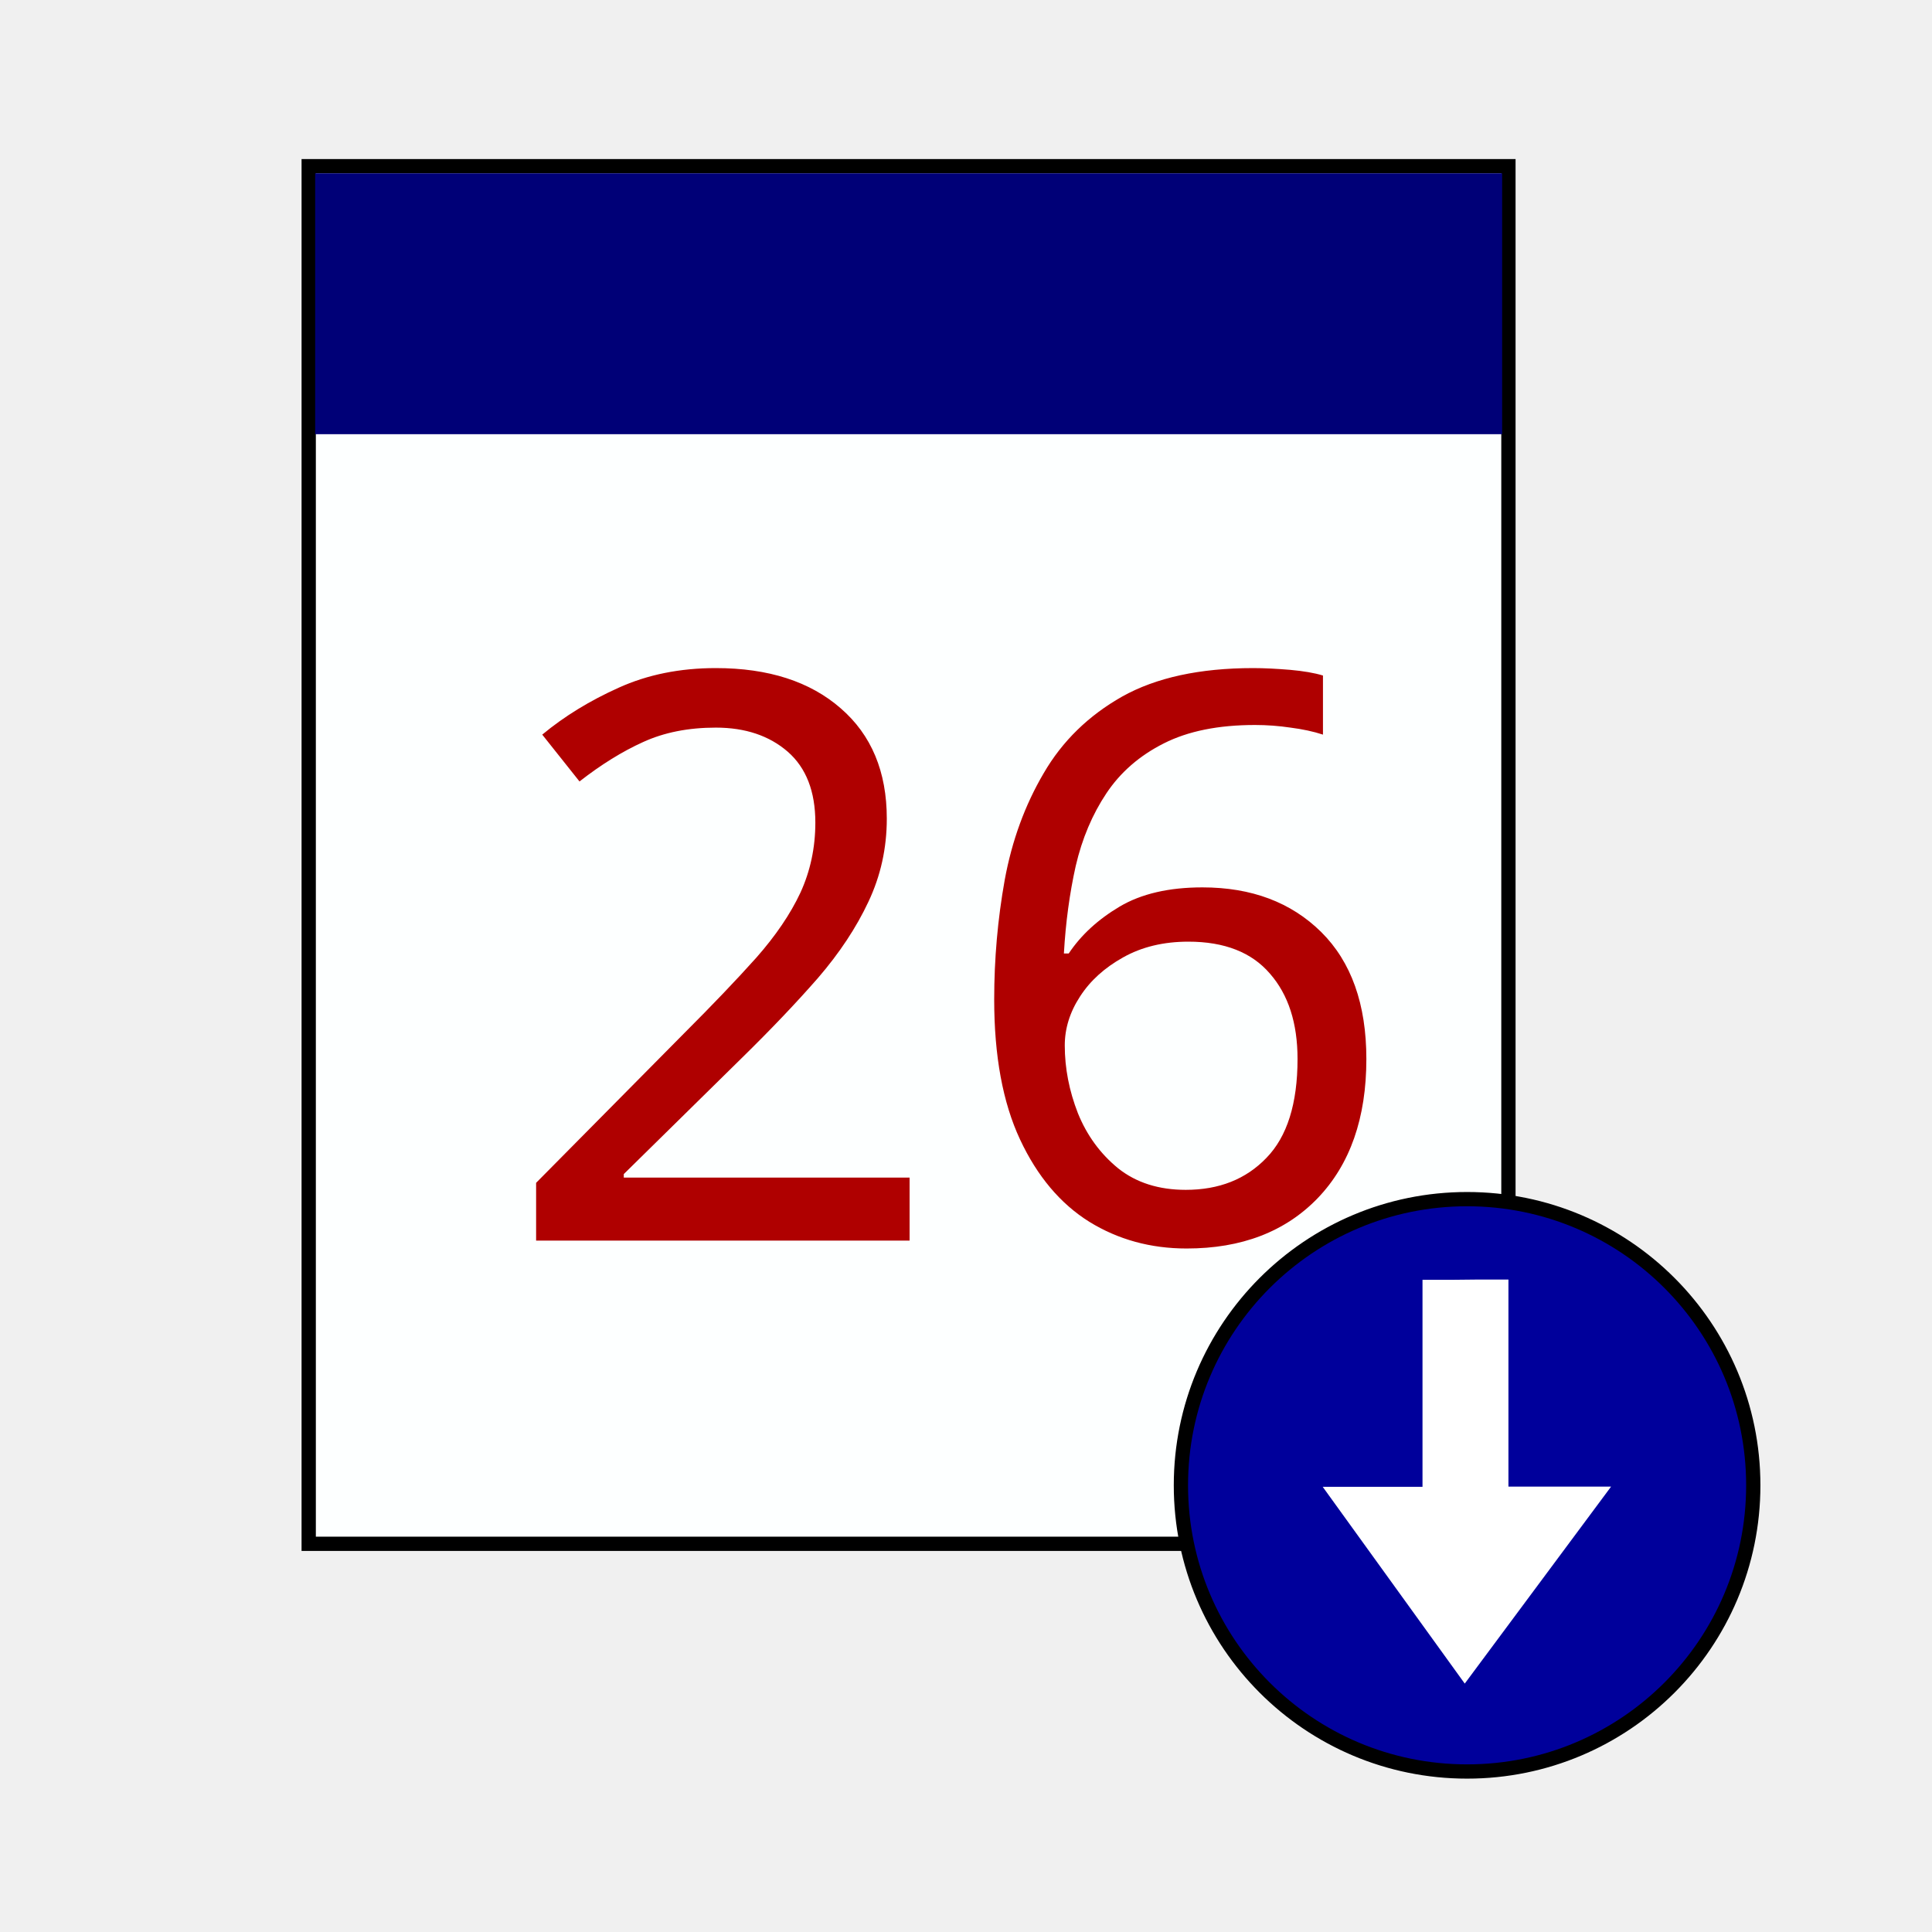
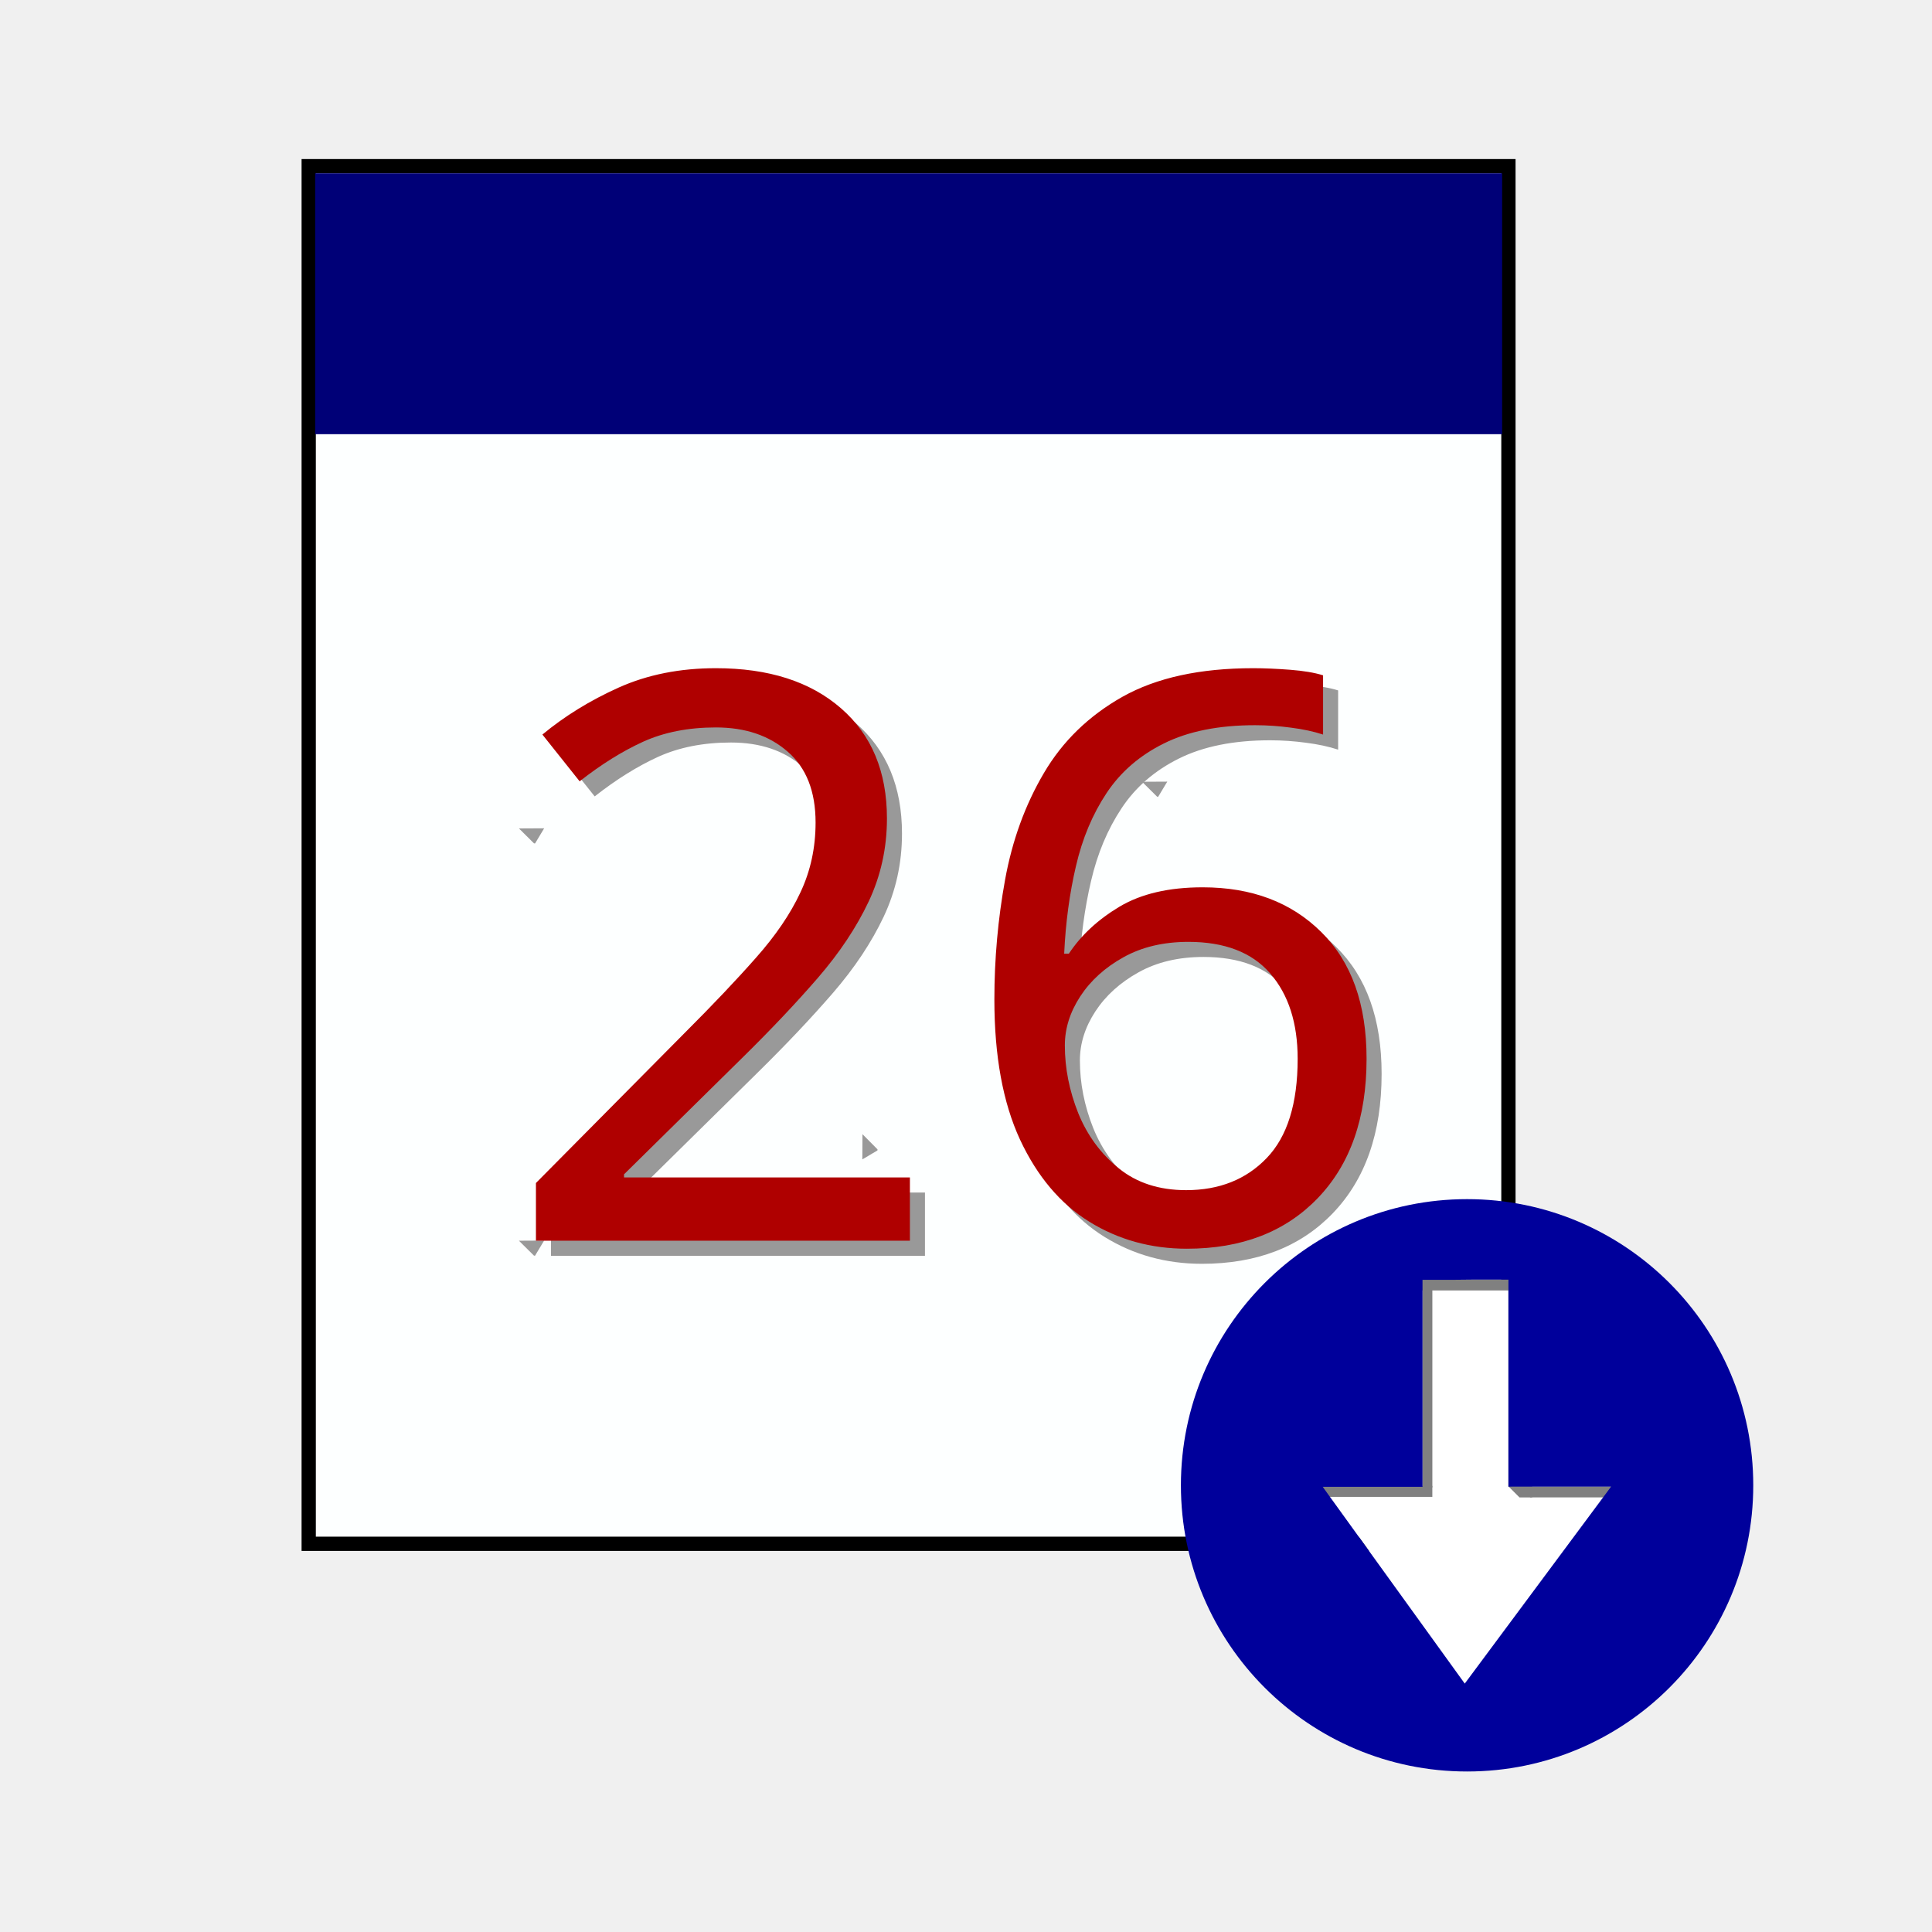
<svg xmlns="http://www.w3.org/2000/svg" width="512" height="512" viewBox="0 0 135.467 135.467" version="1.1" id="svg8">
  <defs id="defs2">
    <marker orient="auto" refY="0.0" refX="0.0" id="marker1420" style="overflow:visible">
      <g id="g1418" transform="scale(-1.2)" style="stroke:#000000;stroke-opacity:1;fill:#000000;fill-opacity:1">
        <path id="path1406" d="M -3.805,-3.959 L 0.544,0" style="fill:#000000;fill-rule:evenodd;stroke:#000000;stroke-width:0.8;stroke-linecap:round;stroke-opacity:1;fill-opacity:1" />
        <path id="path1408" d="M -1.287,-3.959 L 3.062,0" style="fill:#000000;fill-rule:evenodd;stroke:#000000;stroke-width:0.8;stroke-linecap:round;stroke-opacity:1;fill-opacity:1" />
        <path id="path1410" d="M 1.305,-3.959 L 5.654,0" style="fill:#000000;fill-rule:evenodd;stroke:#000000;stroke-width:0.8;stroke-linecap:round;stroke-opacity:1;fill-opacity:1" />
        <path id="path1412" d="M -3.805,4.178 L 0.544,0.22" style="fill:#000000;fill-rule:evenodd;stroke:#000000;stroke-width:0.8;stroke-linecap:round;stroke-opacity:1;fill-opacity:1" />
        <path id="path1414" d="M -1.287,4.178 L 3.062,0.22" style="fill:#000000;fill-rule:evenodd;stroke:#000000;stroke-width:0.8;stroke-linecap:round;stroke-opacity:1;fill-opacity:1" />
        <path id="path1416" d="M 1.305,4.178 L 5.654,0.22" style="fill:#000000;fill-rule:evenodd;stroke:#000000;stroke-width:0.8;stroke-linecap:round;stroke-opacity:1;fill-opacity:1" />
      </g>
    </marker>
    <marker orient="auto" refY="0.0" refX="0.0" id="marker1238" style="overflow:visible">
      <g id="g1236" transform="scale(-1.2)" style="stroke:#000000;stroke-opacity:1;fill:#000000;fill-opacity:1">
        <path id="path1224" d="M -3.805,-3.959 L 0.544,0" style="fill:#000000;fill-rule:evenodd;stroke:#000000;stroke-width:0.8;stroke-linecap:round;stroke-opacity:1;fill-opacity:1" />
        <path id="path1226" d="M -1.287,-3.959 L 3.062,0" style="fill:#000000;fill-rule:evenodd;stroke:#000000;stroke-width:0.8;stroke-linecap:round;stroke-opacity:1;fill-opacity:1" />
        <path id="path1228" d="M 1.305,-3.959 L 5.654,0" style="fill:#000000;fill-rule:evenodd;stroke:#000000;stroke-width:0.8;stroke-linecap:round;stroke-opacity:1;fill-opacity:1" />
        <path id="path1230" d="M -3.805,4.178 L 0.544,0.22" style="fill:#000000;fill-rule:evenodd;stroke:#000000;stroke-width:0.8;stroke-linecap:round;stroke-opacity:1;fill-opacity:1" />
        <path id="path1232" d="M -1.287,4.178 L 3.062,0.22" style="fill:#000000;fill-rule:evenodd;stroke:#000000;stroke-width:0.8;stroke-linecap:round;stroke-opacity:1;fill-opacity:1" />
        <path id="path1234" d="M 1.305,4.178 L 5.654,0.22" style="fill:#000000;fill-rule:evenodd;stroke:#000000;stroke-width:0.8;stroke-linecap:round;stroke-opacity:1;fill-opacity:1" />
      </g>
    </marker>
    <marker orient="auto" refY="0.0" refX="0.0" id="Tail" style="overflow:visible">
      <g id="g883" transform="scale(-1.2)" style="stroke:#000000;stroke-opacity:1;fill:#000000;fill-opacity:1">
        <path id="path871" d="M -3.805,-3.959 L 0.544,0" style="fill:#000000;fill-rule:evenodd;stroke:#000000;stroke-width:0.8;stroke-linecap:round;stroke-opacity:1;fill-opacity:1" />
        <path id="path873" d="M -1.287,-3.959 L 3.062,0" style="fill:#000000;fill-rule:evenodd;stroke:#000000;stroke-width:0.8;stroke-linecap:round;stroke-opacity:1;fill-opacity:1" />
        <path id="path875" d="M 1.305,-3.959 L 5.654,0" style="fill:#000000;fill-rule:evenodd;stroke:#000000;stroke-width:0.8;stroke-linecap:round;stroke-opacity:1;fill-opacity:1" />
        <path id="path877" d="M -3.805,4.178 L 0.544,0.22" style="fill:#000000;fill-rule:evenodd;stroke:#000000;stroke-width:0.8;stroke-linecap:round;stroke-opacity:1;fill-opacity:1" />
        <path id="path879" d="M -1.287,4.178 L 3.062,0.22" style="fill:#000000;fill-rule:evenodd;stroke:#000000;stroke-width:0.8;stroke-linecap:round;stroke-opacity:1;fill-opacity:1" />
        <path id="path881" d="M 1.305,4.178 L 5.654,0.22" style="fill:#000000;fill-rule:evenodd;stroke:#000000;stroke-width:0.8;stroke-linecap:round;stroke-opacity:1;fill-opacity:1" />
      </g>
    </marker>
    <marker orient="auto" refY="0.0" refX="0.0" id="Arrow2Lend" style="overflow:visible;">
      <path id="path856" style="fill-rule:evenodd;stroke-width:0.625;stroke-linejoin:round;stroke:#000000;stroke-opacity:1;fill:#000000;fill-opacity:1" d="M 8.719,4.034 L -2.207,0.016 L 8.719,-4.002 C 6.973,-1.63 6.983,1.616 8.719,4.034 z " transform="scale(1.1) rotate(180) translate(1,0)" />
    </marker>
    <marker orient="auto" refY="0.0" refX="0.0" id="Arrow1Lend" style="overflow:visible;">
      <path id="path838" d="M 0.0,0.0 L 5.0,-5.0 L -12.5,0.0 L 5.0,5.0 L 0.0,0.0 z " style="fill-rule:evenodd;stroke:#000000;stroke-width:1pt;stroke-opacity:1;fill:#000000;fill-opacity:1" transform="scale(0.8) rotate(180) translate(12.5,0)" />
    </marker>
  </defs>
  <g id="layer1" transform="translate(0,-161.5333)" style="display:none">
    <g id="g1135" transform="matrix(1.238711,0,0,1.237005,-16.16867,-54.33723)" style="stroke-width:0.808">
      <rect rx="4.272" ry="4.278" y="177.956" x="38.346" height="102.621" width="58.775" id="rect827" style="fill:#000000;fill-opacity:0.299;fill-rule:nonzero;stroke:#000000;stroke-width:0.808;stroke-linecap:square;stroke-linejoin:miter;stroke-miterlimit:10;stroke-dasharray:none;stroke-dashoffset:0;stroke-opacity:1;paint-order:normal" />
      <rect rx="2.805" ry="2.809" y="270.407" x="56.976" height="6.949" width="21.515" id="rect829" style="fill:#000000;fill-opacity:0.402;fill-rule:nonzero;stroke:#000000;stroke-width:0.808;stroke-linecap:square;stroke-linejoin:miter;stroke-miterlimit:10;stroke-dasharray:none;stroke-dashoffset:0;stroke-opacity:1;paint-order:normal" />
      <rect rx="4.424" ry="4.431" y="184.93" x="43.07" height="80.887" width="49.326" id="rect831" style="fill:#ffffff;fill-opacity:1;fill-rule:nonzero;stroke:#000000;stroke-width:0.808;stroke-linecap:square;stroke-linejoin:miter;stroke-miterlimit:10;stroke-dasharray:none;stroke-dashoffset:0;stroke-opacity:1;paint-order:normal" />
    </g>
  </g>
-   <g id="layer2">
+   <g id="layer2" style="display:inline">
    <rect style="fill:none;fill-opacity:1;fill-rule:nonzero;stroke:none;stroke-width:1;stroke-linecap:square;stroke-linejoin:miter;stroke-miterlimit:10;stroke-dasharray:none;stroke-dashoffset:0;stroke-opacity:1;paint-order:normal" id="rect1137" width="37.952" height="39.021" x="48.777" y="39.517" rx="0" ry="0" />
-     <g id="g1164" transform="matrix(1.967149,0,0,1.964267,-69.57295,-50.87769)" style="stroke-width:0.509">
-       <rect ry="0" rx="0" y="31.834" x="46.371" height="49.176" width="42.763" id="rect1137-0" style="fill:#fdffff;fill-opacity:1;fill-rule:nonzero;stroke:#000000;stroke-width:0.509;stroke-linecap:square;stroke-linejoin:miter;stroke-miterlimit:10;stroke-dasharray:none;stroke-dashoffset:0;stroke-opacity:1;paint-order:normal" />
-       <text id="text1141" y="70.19" x="53.118" style="font-style:normal;font-variant:normal;font-weight:normal;font-stretch:normal;font-size:28.222px;line-height:1.25;font-family:Impact;-inkscape-font-specification:Impact;font-variant-ligatures:normal;font-variant-caps:normal;font-variant-numeric:normal;font-feature-settings:normal;text-align:start;letter-spacing:0px;word-spacing:0px;writing-mode:lr-tb;text-anchor:start;fill:#af0000;fill-opacity:1;stroke:none;stroke-width:0.135" xml:space="preserve">
-         <tspan style="font-style:normal;font-variant:normal;font-weight:normal;font-stretch:normal;font-size:28.222px;font-family:Impact;-inkscape-font-specification:Impact;fill:#af0000;fill-opacity:1;stroke-width:0.135" y="70.19" x="53.118" id="tspan1139">26</tspan>
-       </text>
-       <rect y="32.342" x="46.856" height="8.804" width="41.8" id="rect1158" style="fill:#000077;fill-opacity:1;fill-rule:nonzero;stroke:#000077;stroke-width:0.509;stroke-linecap:square;stroke-linejoin:miter;stroke-miterlimit:10;stroke-dasharray:none;stroke-dashoffset:0;stroke-opacity:1;paint-order:normal" />
+     <rect style="fill:#fdffff;fill-opacity:1;fill-rule:nonzero;stroke:#000000;stroke-width:1;stroke-linecap:square;stroke-linejoin:miter;stroke-miterlimit:10;stroke-dasharray:none;stroke-dashoffset:0;stroke-opacity:1;paint-order:normal" id="rect1137-0" width="84.121" height="96.595" x="21.646" y="11.652" rx="0" ry="0" />
+     <rect style="fill:#000077;fill-opacity:1;fill-rule:nonzero;stroke:#000077;stroke-width:1;stroke-linecap:square;stroke-linejoin:miter;stroke-miterlimit:10;stroke-dasharray:none;stroke-dashoffset:0;stroke-opacity:1;paint-order:normal" id="rect1158" width="82.227" height="17.294" x="22.599" y="12.65" />
+   </g>
+   <g id="layer4" style="display:inline">
+     <text transform="scale(1.000733,0.9992672)" id="text1141-9" y="88.117" x="35.95" style="font-style:normal;font-variant:normal;font-weight:normal;font-stretch:normal;font-size:55.477px;line-height:1.25;font-family:Impact;-inkscape-font-specification:Impact;font-variant-ligatures:normal;font-variant-caps:normal;font-variant-numeric:normal;font-feature-settings:normal;text-align:start;letter-spacing:0px;word-spacing:0px;writing-mode:lr-tb;text-anchor:start;display:inline;fill:#999999;fill-opacity:1;stroke:none;stroke-width:0.265;" xml:space="preserve">
+       <tspan style="font-style:normal;font-variant:normal;font-weight:normal;font-stretch:normal;font-size:55.477px;font-family:Impact;-inkscape-font-specification:Impact;fill:#999999;fill-opacity:1;stroke-width:0.265;stroke:none;" y="88.117" x="35.95" id="tspan1139-4">26</tspan>
+     </text>
+     <path style="fill:#999999;fill-opacity:1;fill-rule:nonzero;stroke:none;stroke-width:0.01;stroke-linecap:square;stroke-linejoin:bevel;stroke-miterlimit:10;stroke-dasharray:none;stroke-dashoffset:0;stroke-opacity:1;paint-order:normal" d="m 37.443,88.044 -1.058,-1.049 1.768,-0.009 -0.636,1.059 z" id="path1073" />
+     <path style="display:inline;fill:#999999;fill-opacity:1;fill-rule:nonzero;stroke:none;stroke-width:0.01;stroke-linecap:square;stroke-linejoin:bevel;stroke-miterlimit:10;stroke-dasharray:none;stroke-dashoffset:0;stroke-opacity:1;paint-order:normal" d="m 61.529,80.59 -1.055,-1.064 -0.009,1.768 1.062,-0.63 z" id="path1073-6" />
+     <path style="display:inline;fill:#999999;fill-opacity:1;fill-rule:nonzero;stroke:none;stroke-width:0.01;stroke-linecap:square;stroke-linejoin:bevel;stroke-miterlimit:10;stroke-dasharray:none;stroke-dashoffset:0;stroke-opacity:1;paint-order:normal" d="m 37.445,59.137 -1.058,-1.049 1.768,-0.009 -0.636,1.059 z" id="path1073-4" />
+     <path style="display:inline;fill:#999999;fill-opacity:1;fill-rule:nonzero;stroke:none;stroke-width:0.01;stroke-linecap:square;stroke-linejoin:bevel;stroke-miterlimit:10;stroke-dasharray:none;stroke-dashoffset:0;stroke-opacity:1;paint-order:normal" d="m 81.136,55.864 -1.058,-1.049 1.768,-0.009 -0.636,1.059 z" id="path1073-4-7" />
+   </g>
+   <g id="layer3" style="display:inline">
+     <g id="g1681" transform="matrix(1.506041,0,0,1.506041,143.8541,72.89488)" style="stroke-width:0.664">
+       <path d="m -27.81,11.182 h -1.48 v 9.639 h -4.646 l 6.613,9.161 6.813,-9.171 h -4.779 v -9.639 h -1.547" style="fill:#ffffff;fill-opacity:1;fill-rule:nonzero;stroke:none;stroke-width:0.664;stroke-linecap:square;stroke-linejoin:miter;stroke-miterlimit:10;stroke-dasharray:none;stroke-dashoffset:0;stroke-opacity:1;paint-order:normal" id="path1661-2" />
+       <path style="fill:#808080;fill-opacity:1;fill-rule:nonzero;stroke:none;stroke-width:0.007;stroke-linecap:square;stroke-linejoin:bevel;stroke-miterlimit:10;stroke-dasharray:none;stroke-dashoffset:0;stroke-opacity:1;paint-order:normal" d="m -25.28,20.809 0.505,0.505 h 0.591 v -0.645 z" id="path1189" />
+       <rect style="fill:#808080;fill-opacity:1;fill-rule:nonzero;stroke:none;stroke-width:0.007;stroke-linecap:square;stroke-linejoin:bevel;stroke-miterlimit:10;stroke-dasharray:none;stroke-dashoffset:0;stroke-opacity:1;paint-order:normal" id="rect1135" width="6.103" height="0.511" x="-34.935" y="20.778" />
+       <rect style="display:inline;fill:#808080;fill-opacity:1;fill-rule:nonzero;stroke:none;stroke-width:0.007;stroke-linecap:square;stroke-linejoin:bevel;stroke-miterlimit:10;stroke-dasharray:none;stroke-dashoffset:0;stroke-opacity:1;paint-order:normal" id="rect1135-8" width="9.822" height="0.465" x="11.029" y="28.831" transform="rotate(90)" />
+       <rect style="display:inline;fill:#808080;fill-opacity:1;fill-rule:nonzero;stroke:none;stroke-width:0.007;stroke-linecap:square;stroke-linejoin:bevel;stroke-miterlimit:10;stroke-dasharray:none;stroke-dashoffset:0;stroke-opacity:1;paint-order:normal" id="rect1135-6" width="6.103" height="0.511" x="-24.285" y="20.802" />
+       <rect style="display:inline;fill:#808080;fill-opacity:1;fill-rule:nonzero;stroke:none;stroke-width:0.007;stroke-linecap:square;stroke-linejoin:bevel;stroke-miterlimit:10;stroke-dasharray:none;stroke-dashoffset:0;stroke-opacity:1;paint-order:normal" id="rect1135-5" width="6.103" height="0.511" x="-29.799" y="11.167" />
+       <path style="fill:#00009b;fill-opacity:1;fill-rule:nonzero;stroke:none;stroke-width:3.78;stroke-linecap:square;stroke-linejoin:miter;stroke-miterlimit:10;stroke-dasharray:none;stroke-dashoffset:0;stroke-opacity:1;paint-order:normal" d="M 388.793 317.785 A 75.84 75.84 0 0 0 312.953 393.625 A 75.84 75.84 0 0 0 388.793 469.465 A 75.84 75.84 0 0 0 464.633 393.625 A 75.84 75.84 0 0 0 388.793 317.785 z M 390.947 339.105 L 399.752 339.105 L 399.752 393.971 L 426.957 393.971 L 388.176 446.174 L 350.535 394.025 L 376.979 394.025 L 376.979 339.16 L 385.404 339.16 L 390.947 339.105 z " id="path1657" transform="matrix(0.1756814,0,0,0.1756814,-95.51805,-48.40166)" />
    </g>
-   </g>
-   <g id="layer3">
-     <g id="g1681" transform="matrix(1.506041,0,0,1.506041,143.8541,72.89488)" style="stroke-width:0.664">
-       <circle r="13.324" cy="20.751" cx="-27.214" id="path1657" style="fill:#00009b;fill-opacity:1;fill-rule:nonzero;stroke:#000000;stroke-width:0.664;stroke-linecap:square;stroke-linejoin:miter;stroke-miterlimit:10;stroke-dasharray:none;stroke-dashoffset:0;stroke-opacity:1;paint-order:normal" />
-       <path d="m -27.81,11.182 h -1.48 v 9.639 h -4.646 l 6.613,9.161 6.813,-9.171 h -4.779 v -9.639 h -1.547" style="fill:#ffffff;fill-opacity:1;fill-rule:nonzero;stroke:none;stroke-width:0.664;stroke-linecap:square;stroke-linejoin:miter;stroke-miterlimit:10;stroke-dasharray:none;stroke-dashoffset:0;stroke-opacity:1;paint-order:normal" id="path1661-2" />
-     </g>
+     <text xml:space="preserve" style="font-style:normal;font-variant:normal;font-weight:normal;font-stretch:normal;font-size:55.477px;line-height:1.25;font-family:Impact;-inkscape-font-specification:Impact;font-variant-ligatures:normal;font-variant-caps:normal;font-variant-numeric:normal;font-feature-settings:normal;text-align:start;letter-spacing:0px;word-spacing:0px;writing-mode:lr-tb;text-anchor:start;display:inline;fill:#af0000;fill-opacity:1;stroke:none;stroke-width:0.265" x="34.893" y="87.057" id="text1141" transform="scale(1.000733,0.9992672)">
+       <tspan id="tspan1139" x="34.893" y="87.057" style="font-style:normal;font-variant:normal;font-weight:normal;font-stretch:normal;font-size:55.477px;font-family:Impact;-inkscape-font-specification:Impact;fill:#af0000;fill-opacity:1;stroke-width:0.265">26</tspan>
+     </text>
  </g>
</svg>
